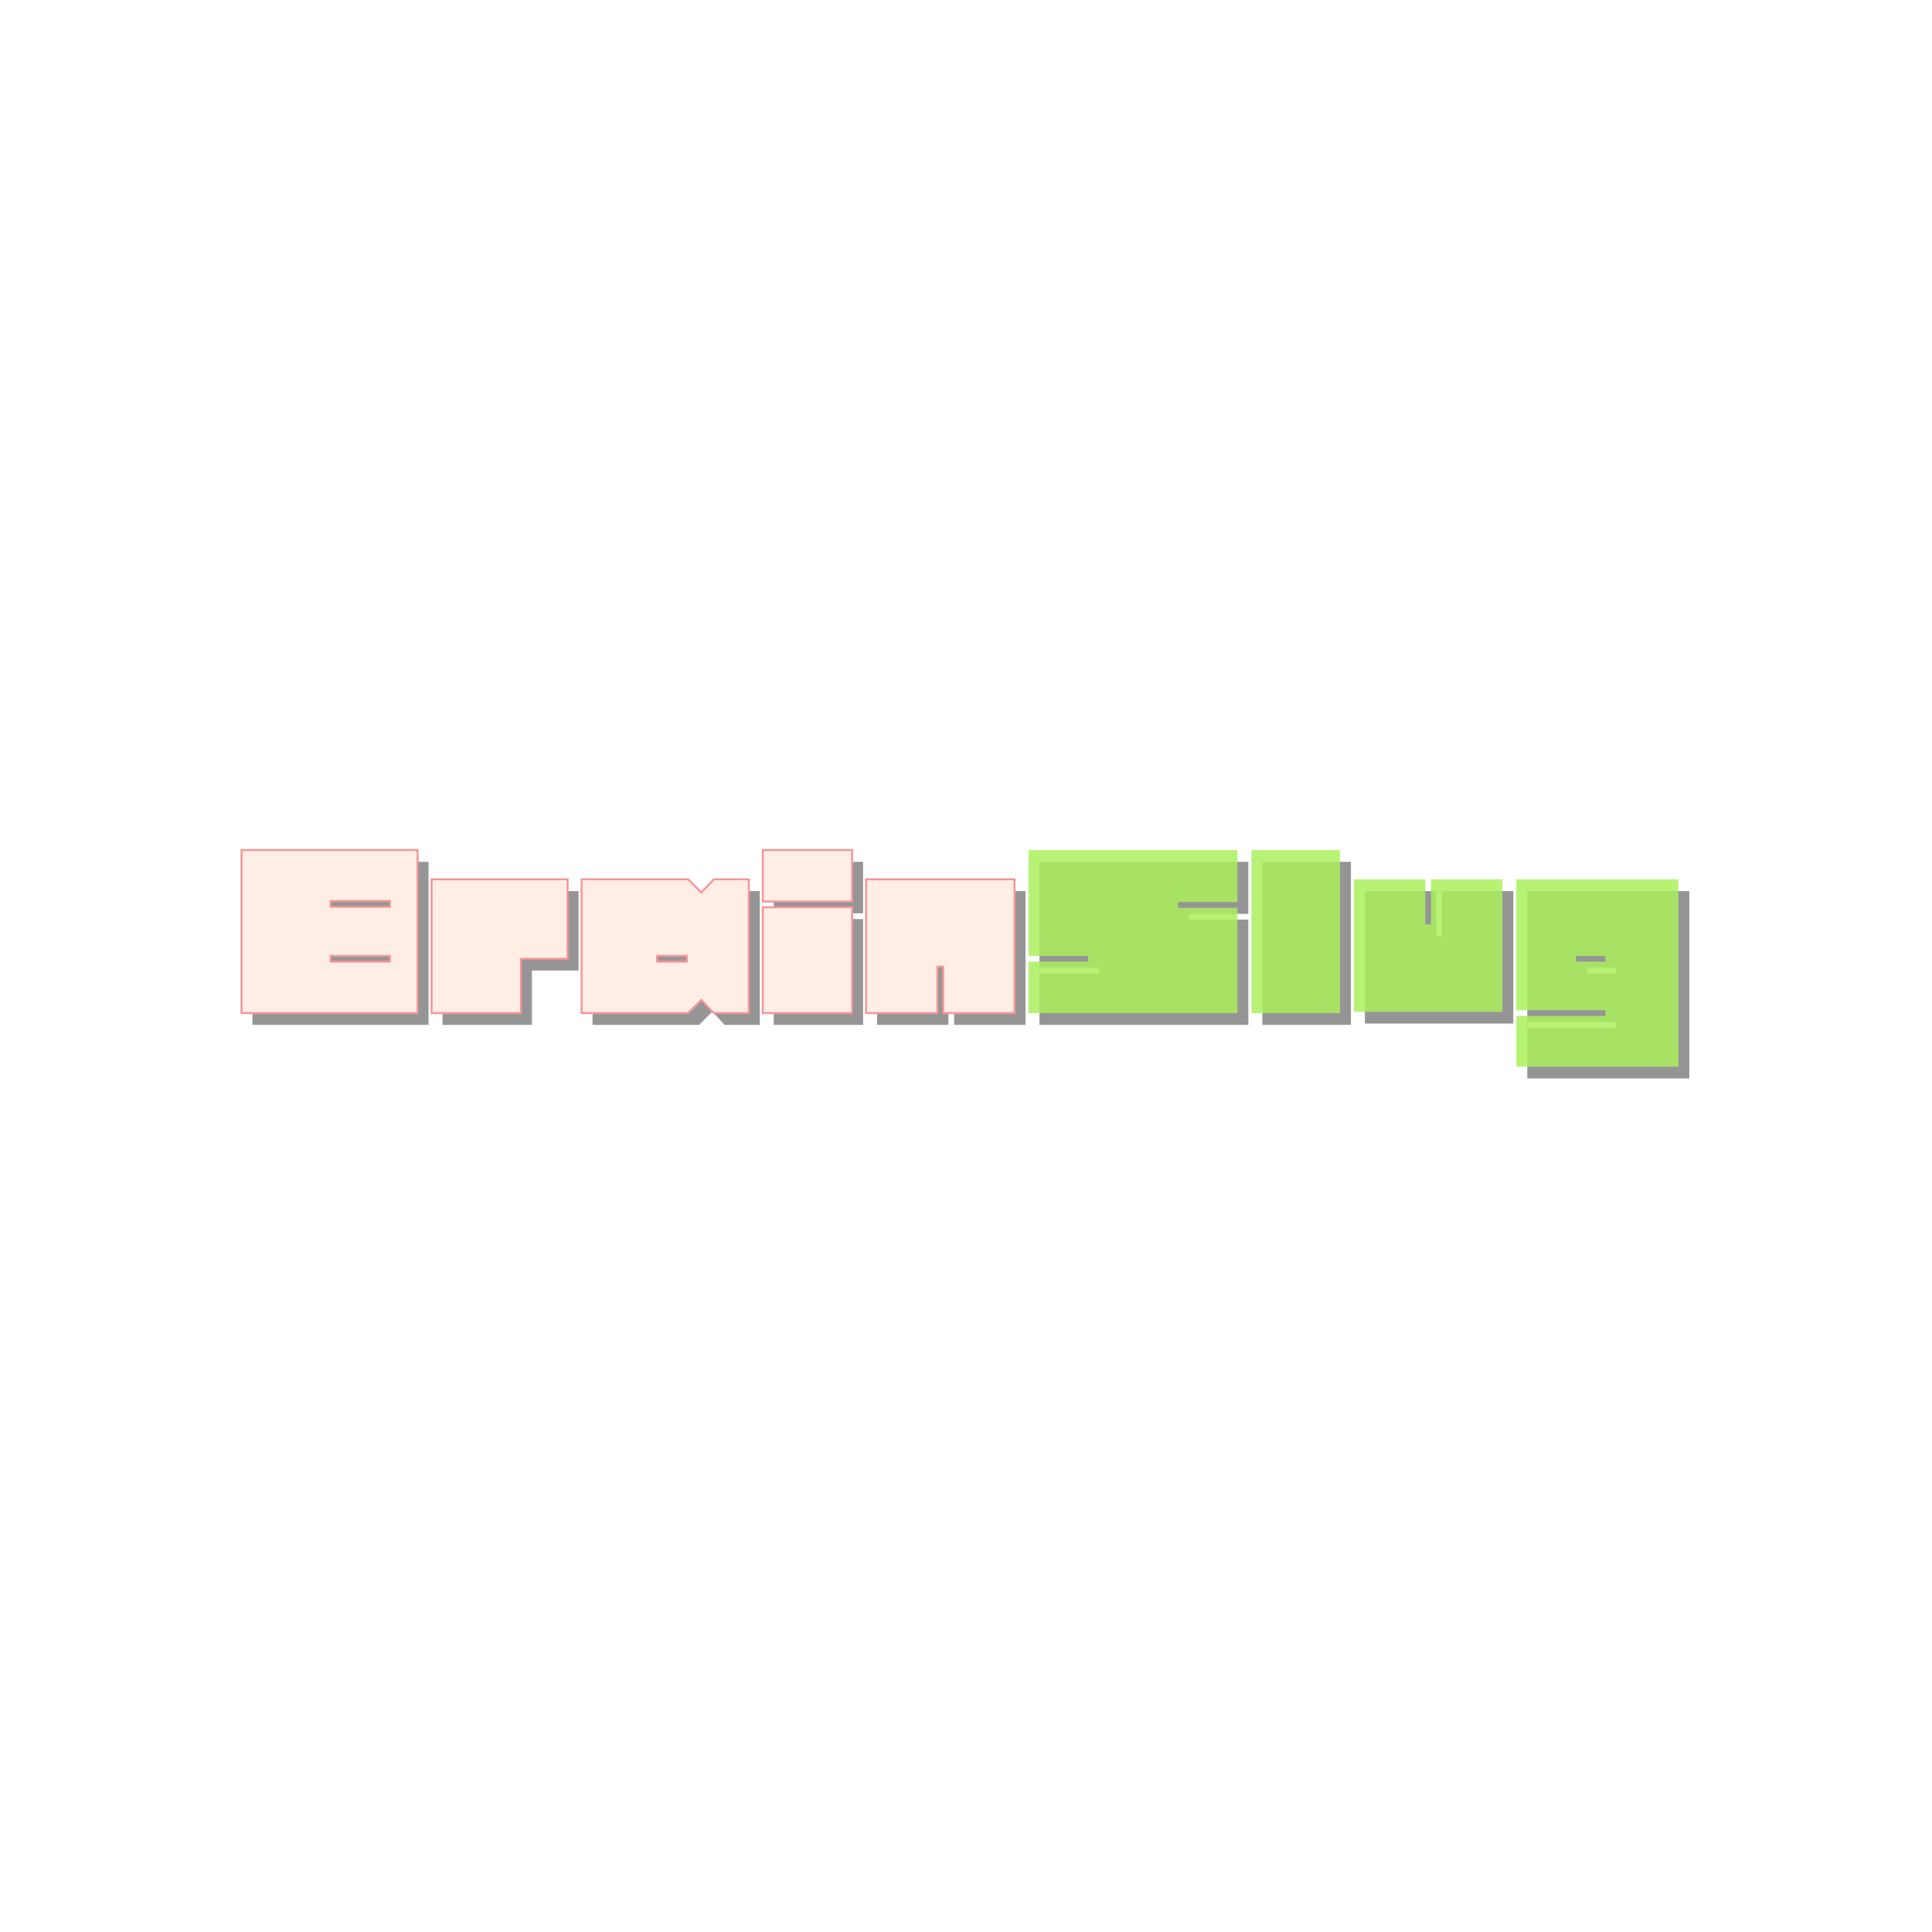
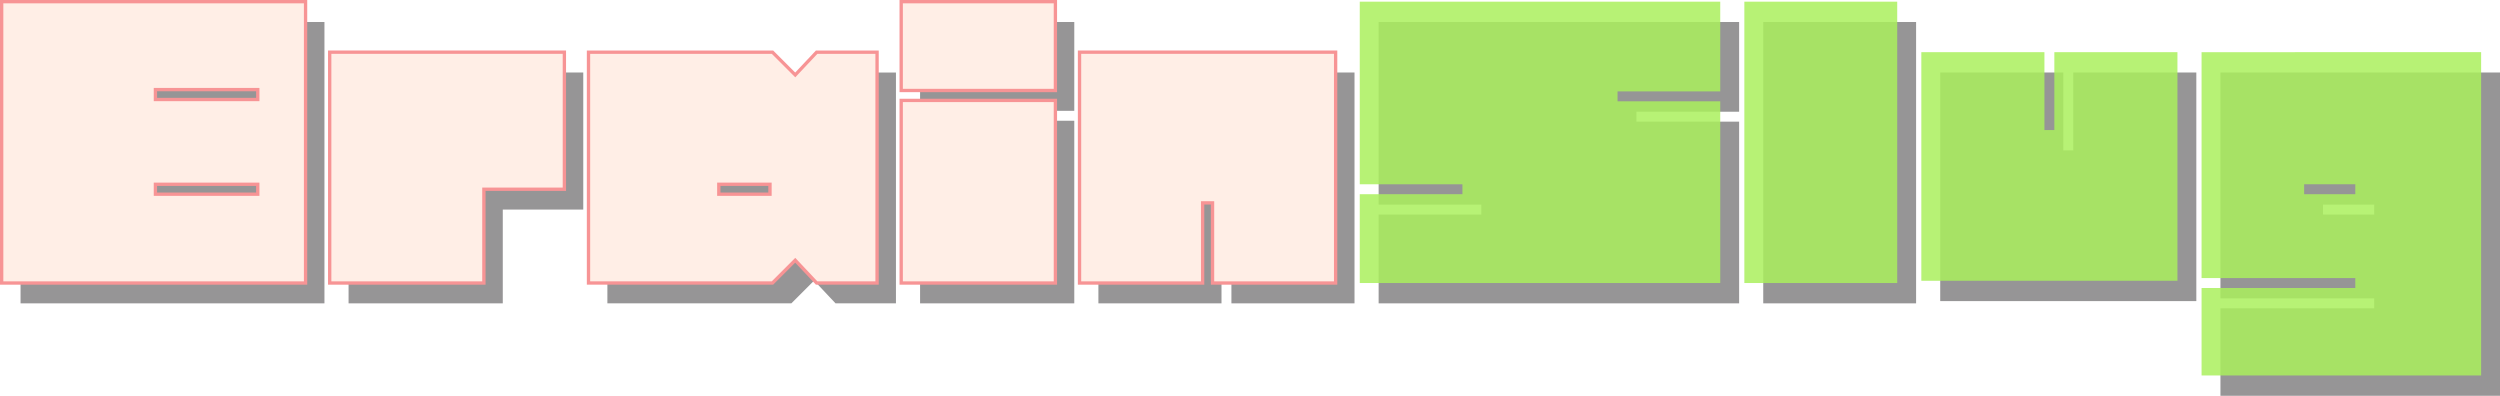
- <svg xmlns="http://www.w3.org/2000/svg" version="1.1" x="0px" y="0px" viewBox="0 0 1000 1000" style="enable-background:new 0 0 1000 1000;" xml:space="preserve">
-   <style type="text/css">
+ <svg xmlns="http://www.w3.org/2000/svg" version="1.1" x="0px" y="0px" viewBox="0 0 749.875 118.717" xml:space="preserve" id="svg46" width="749.875" height="118.717">
+   <defs id="defs50" />
+   <style type="text/css" id="style2">
	.st0{fill:#969596;}
	.st1{fill:#ffeee6; stroke:#f79495;}
	.st2{fill:#aaf05d; opacity: 0.85;}
</style>
-   <g id="Layer_1">
-     <g>
-       <path class="st0" d="M130.664,446.084v84.393h91.155v-84.393H130.664z M207.483,503.834    h-30.701v-2.975h30.701V503.834z M207.483,475.433h-30.701v-2.975h30.701V475.433z" />
-       <polygon class="st0" points="275.308,461.232 229.055,461.232 229.055,530.477 275.308,530.477     275.308,502.346 299.449,502.346 299.449,461.232   " />
-       <path class="st0" d="M375.119,461.232l-6.424,6.83l-6.83-6.83h-55.18v69.245h55.18    l6.83-6.83l6.424,6.83h18.123V461.232H375.119z M361.121,503.834H345.771v-2.975    h15.35V503.834z" />
-       <path class="st0" d="M446.731,530.477H400.477V475.703h46.254V530.477z M446.731,446.084    H400.477v26.643h46.254V446.084z" />
-       <polygon class="st0" points="453.967,461.232 453.967,530.477 490.889,530.477 490.889,506.437     493.864,506.437 493.864,530.477 530.786,530.477 530.786,461.232   " />
-       <polygon class="st0" points="783.288,529.801 783.288,461.232 746.366,461.232 746.366,484.595     743.391,484.595 743.391,461.232 706.469,461.232 706.469,529.801   " />
-       <polygon class="st0" points="646.15,472.998 646.15,446.084 538.021,446.084 538.021,500.859     568.823,500.859 568.823,503.834 538.021,503.834 538.021,530.477 646.15,530.477     646.15,475.974 615.347,475.974 615.347,472.998   " />
-       <rect x="653.385" y="446.084" class="st0" width="45.848" height="84.393" />
-       <path class="st0" d="M790.523,461.232v67.758h46.118v2.975h-46.118v26.237H874.375V461.232    H790.523z M836.642,503.834h-15.35v-2.975h15.35V503.834z" />
+   <g id="Layer_1" transform="translate(-124.5,-439.4851)">
+     <g id="g22">
+       <path class="st0" d="m 130.664,446.084 v 84.393 h 91.155 v -84.393 z m 76.819,57.75 h -30.701 v -2.975 h 30.701 z m 0,-28.401 h -30.701 v -2.975 h 30.701 z" id="path4" style="fill:#969596" />
+       <polygon class="st0" points="229.054,530.477 275.308,530.477 275.308,502.346 299.449,502.346 299.449,461.232 275.308,461.232 229.054,461.232 " id="polygon6" style="fill:#969596" />
+       <path class="st0" d="m 375.119,461.232 -6.424,6.83 -6.83,-6.83 h -55.18 v 69.245 h 55.18 l 6.83,-6.83 6.424,6.83 h 18.123 v -69.245 z m -13.998,42.602 h -15.35 v -2.975 h 15.35 z" id="path8" style="fill:#969596" />
+       <path class="st0" d="m 446.731,530.477 h -46.254 v -54.774 h 46.254 z m 0,-84.393 h -46.254 v 26.643 h 46.254 z" id="path10" style="fill:#969596" />
+       <polygon class="st0" points="490.889,530.477 490.889,506.437 493.864,506.437 493.864,530.477 530.786,530.477 530.786,461.232 453.967,461.232 453.967,530.477 " id="polygon12" style="fill:#969596" />
+       <polygon class="st0" points="746.366,461.232 746.366,484.595 743.391,484.595 743.391,461.232 706.469,461.232 706.469,529.801 783.288,529.801 783.288,461.232 " id="polygon14" style="fill:#969596" />
+       <polygon class="st0" points="538.021,446.084 538.021,500.859 568.823,500.859 568.823,503.834 538.021,503.834 538.021,530.477 646.15,530.477 646.15,475.974 615.347,475.974 615.347,472.998 646.15,472.998 646.15,446.084 " id="polygon16" style="fill:#969596" />
+       <rect x="653.385" y="446.084" class="st0" width="45.848" height="84.393" id="rect18" style="fill:#969596" />
+       <path class="st0" d="m 790.523,461.232 v 67.758 h 46.118 v 2.975 h -46.118 v 26.237 H 874.375 v -96.971 z m 46.118,42.602 h -15.35 v -2.975 h 15.35 z" id="path20" style="fill:#969596" />
    </g>
  </g>
-   <g id="Layer_2">
-     <g>
-       <path class="st1" d="M125,439.985v84.393h91.155v-84.393H125z M201.819,497.735h-30.701v-2.975    h30.701V497.735z M201.819,469.333h-30.701v-2.975h30.701V469.333z" />
-       <polygon class="st1" points="269.644,455.133 223.391,455.133 223.391,524.378 269.644,524.378     269.644,496.247 293.786,496.247 293.786,455.133   " />
-       <path class="st1" d="M369.455,455.133l-6.424,6.83l-6.83-6.83h-55.18v69.245h55.18    l6.83-6.83l6.424,6.83h18.123v-69.245H369.455z M355.457,497.735H340.107v-2.975    h15.35V497.735z" />
-       <path class="st1" d="M441.067,524.378h-46.254v-54.774h46.254V524.378z M441.067,439.985    h-46.254v26.643h46.254V439.985z" />
-       <polygon class="st1" points="448.303,455.133 448.303,524.378 485.225,524.378 485.225,500.338     488.2,500.338 488.2,524.378 525.122,524.378 525.122,455.133   " />
-       <polygon class="st2" points="777.624,523.702 777.624,455.133 740.702,455.133 740.702,478.496     737.727,478.496 737.727,455.133 700.805,455.133 700.805,523.702   " />
-       <polygon class="st2" points="640.486,466.899 640.486,439.985 532.357,439.985 532.357,494.759     563.159,494.759 563.159,497.735 532.357,497.735 532.357,524.378 640.486,524.378     640.486,469.874 609.683,469.874 609.683,466.899   " />
-       <rect x="647.721" y="439.985" class="st2" width="45.848" height="84.393" />
-       <path class="st2" d="M784.859,455.133v67.758h46.118v2.975H784.859v26.237h83.852v-96.971    H784.859z M830.978,497.735h-15.35v-2.975h15.35V497.735z" />
+   <g id="Layer_2" transform="translate(-124.5,-439.4851)">
+     <g id="g43">
+       <path class="st1" d="m 125,439.985 v 84.393 h 91.155 v -84.393 z m 76.819,57.75 h -30.701 v -2.975 h 30.701 z m 0,-28.401 h -30.701 v -2.975 h 30.701 z" id="path25" style="fill:#ffeee6;stroke:#f79495" />
+       <polygon class="st1" points="223.391,524.378 269.644,524.378 269.644,496.247 293.786,496.247 293.786,455.133 269.644,455.133 223.391,455.133 " id="polygon27" style="fill:#ffeee6;stroke:#f79495" />
+       <path class="st1" d="m 369.455,455.133 -6.424,6.83 -6.83,-6.83 h -55.18 v 69.245 h 55.18 l 6.83,-6.83 6.424,6.83 H 387.578 v -69.245 z m -13.998,42.602 h -15.35 v -2.975 h 15.35 z" id="path29" style="fill:#ffeee6;stroke:#f79495" />
+       <path class="st1" d="m 441.067,524.378 h -46.254 v -54.774 h 46.254 z m 0,-84.393 h -46.254 v 26.643 h 46.254 z" id="path31" style="fill:#ffeee6;stroke:#f79495" />
+       <polygon class="st1" points="485.225,524.378 485.225,500.338 488.2,500.338 488.2,524.378 525.122,524.378 525.122,455.133 448.303,455.133 448.303,524.378 " id="polygon33" style="fill:#ffeee6;stroke:#f79495" />
+       <polygon class="st2" points="740.702,455.133 740.702,478.496 737.727,478.496 737.727,455.133 700.805,455.133 700.805,523.702 777.624,523.702 777.624,455.133 " id="polygon35" style="opacity:0.85;fill:#aaf05d" />
+       <polygon class="st2" points="532.357,439.985 532.357,494.759 563.159,494.759 563.159,497.735 532.357,497.735 532.357,524.378 640.486,524.378 640.486,469.874 609.683,469.874 609.683,466.899 640.486,466.899 640.486,439.985 " id="polygon37" style="opacity:0.85;fill:#aaf05d" />
+       <rect x="647.721" y="439.985" class="st2" width="45.848" height="84.393" id="rect39" style="opacity:0.85;fill:#aaf05d" />
+       <path class="st2" d="m 784.859,455.133 v 67.758 h 46.118 v 2.975 h -46.118 v 26.237 h 83.852 v -96.971 z m 46.118,42.602 h -15.35 v -2.975 h 15.35 z" id="path41" style="opacity:0.85;fill:#aaf05d" />
    </g>
  </g>
</svg>
